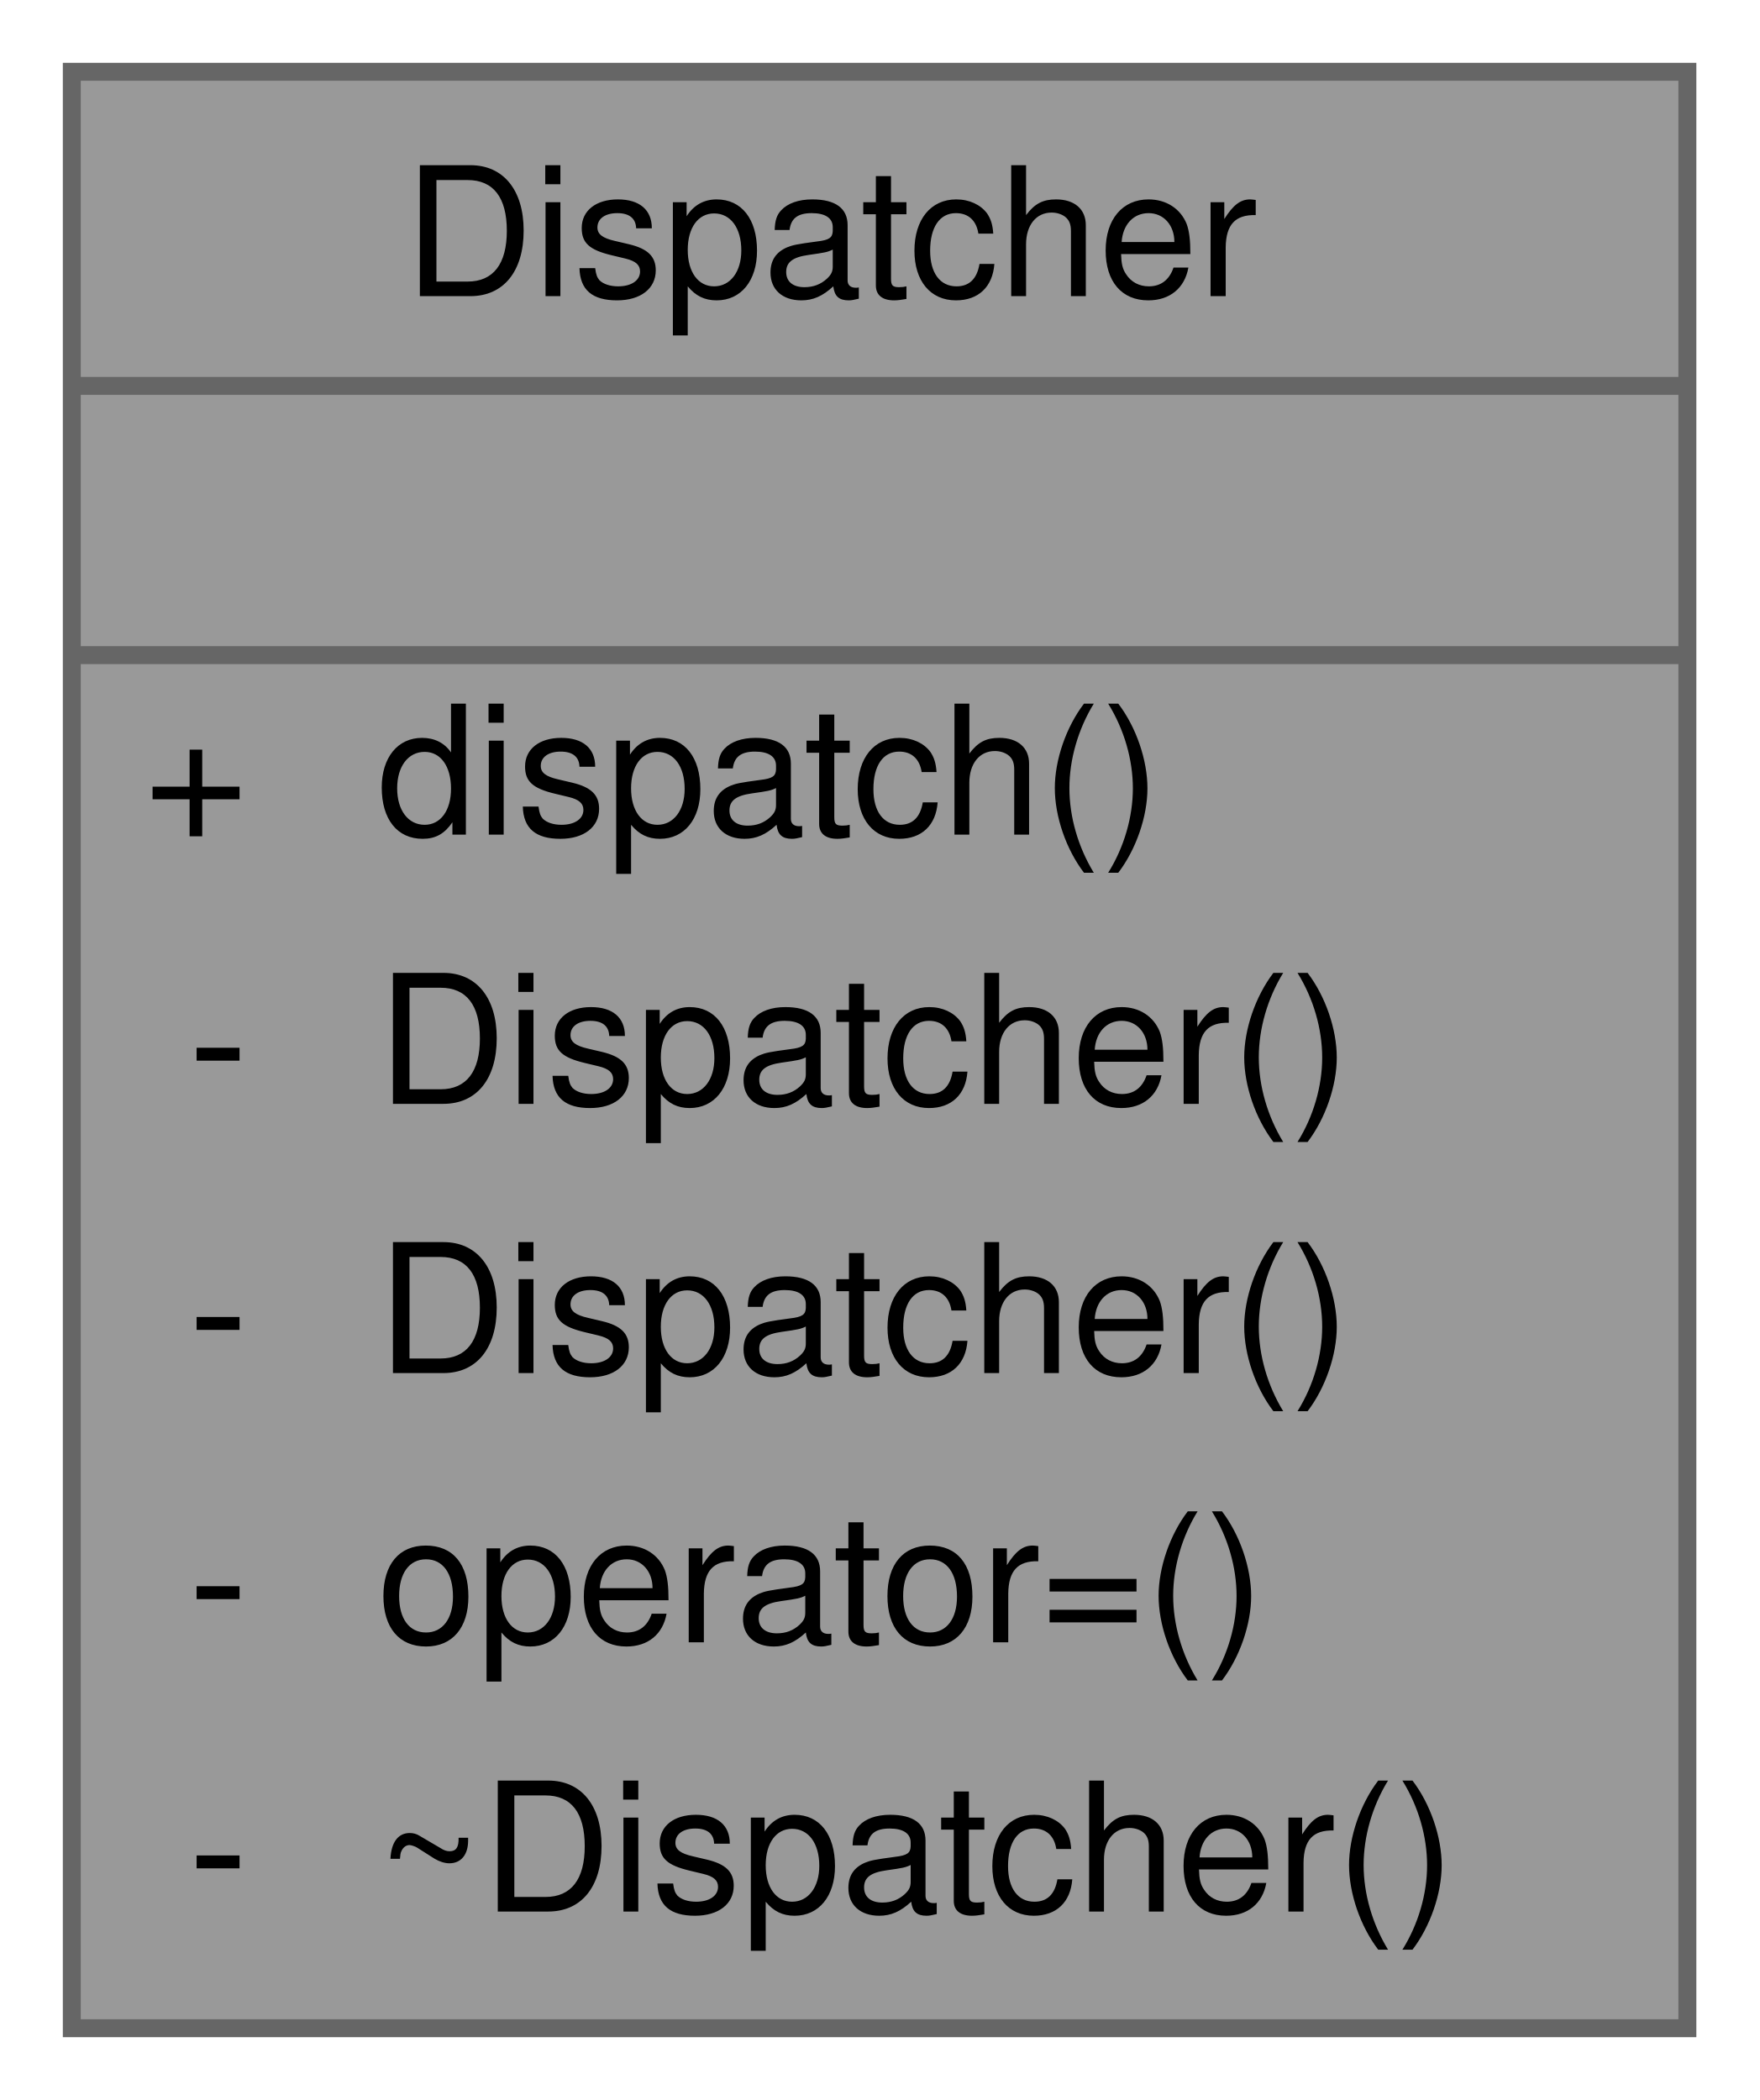
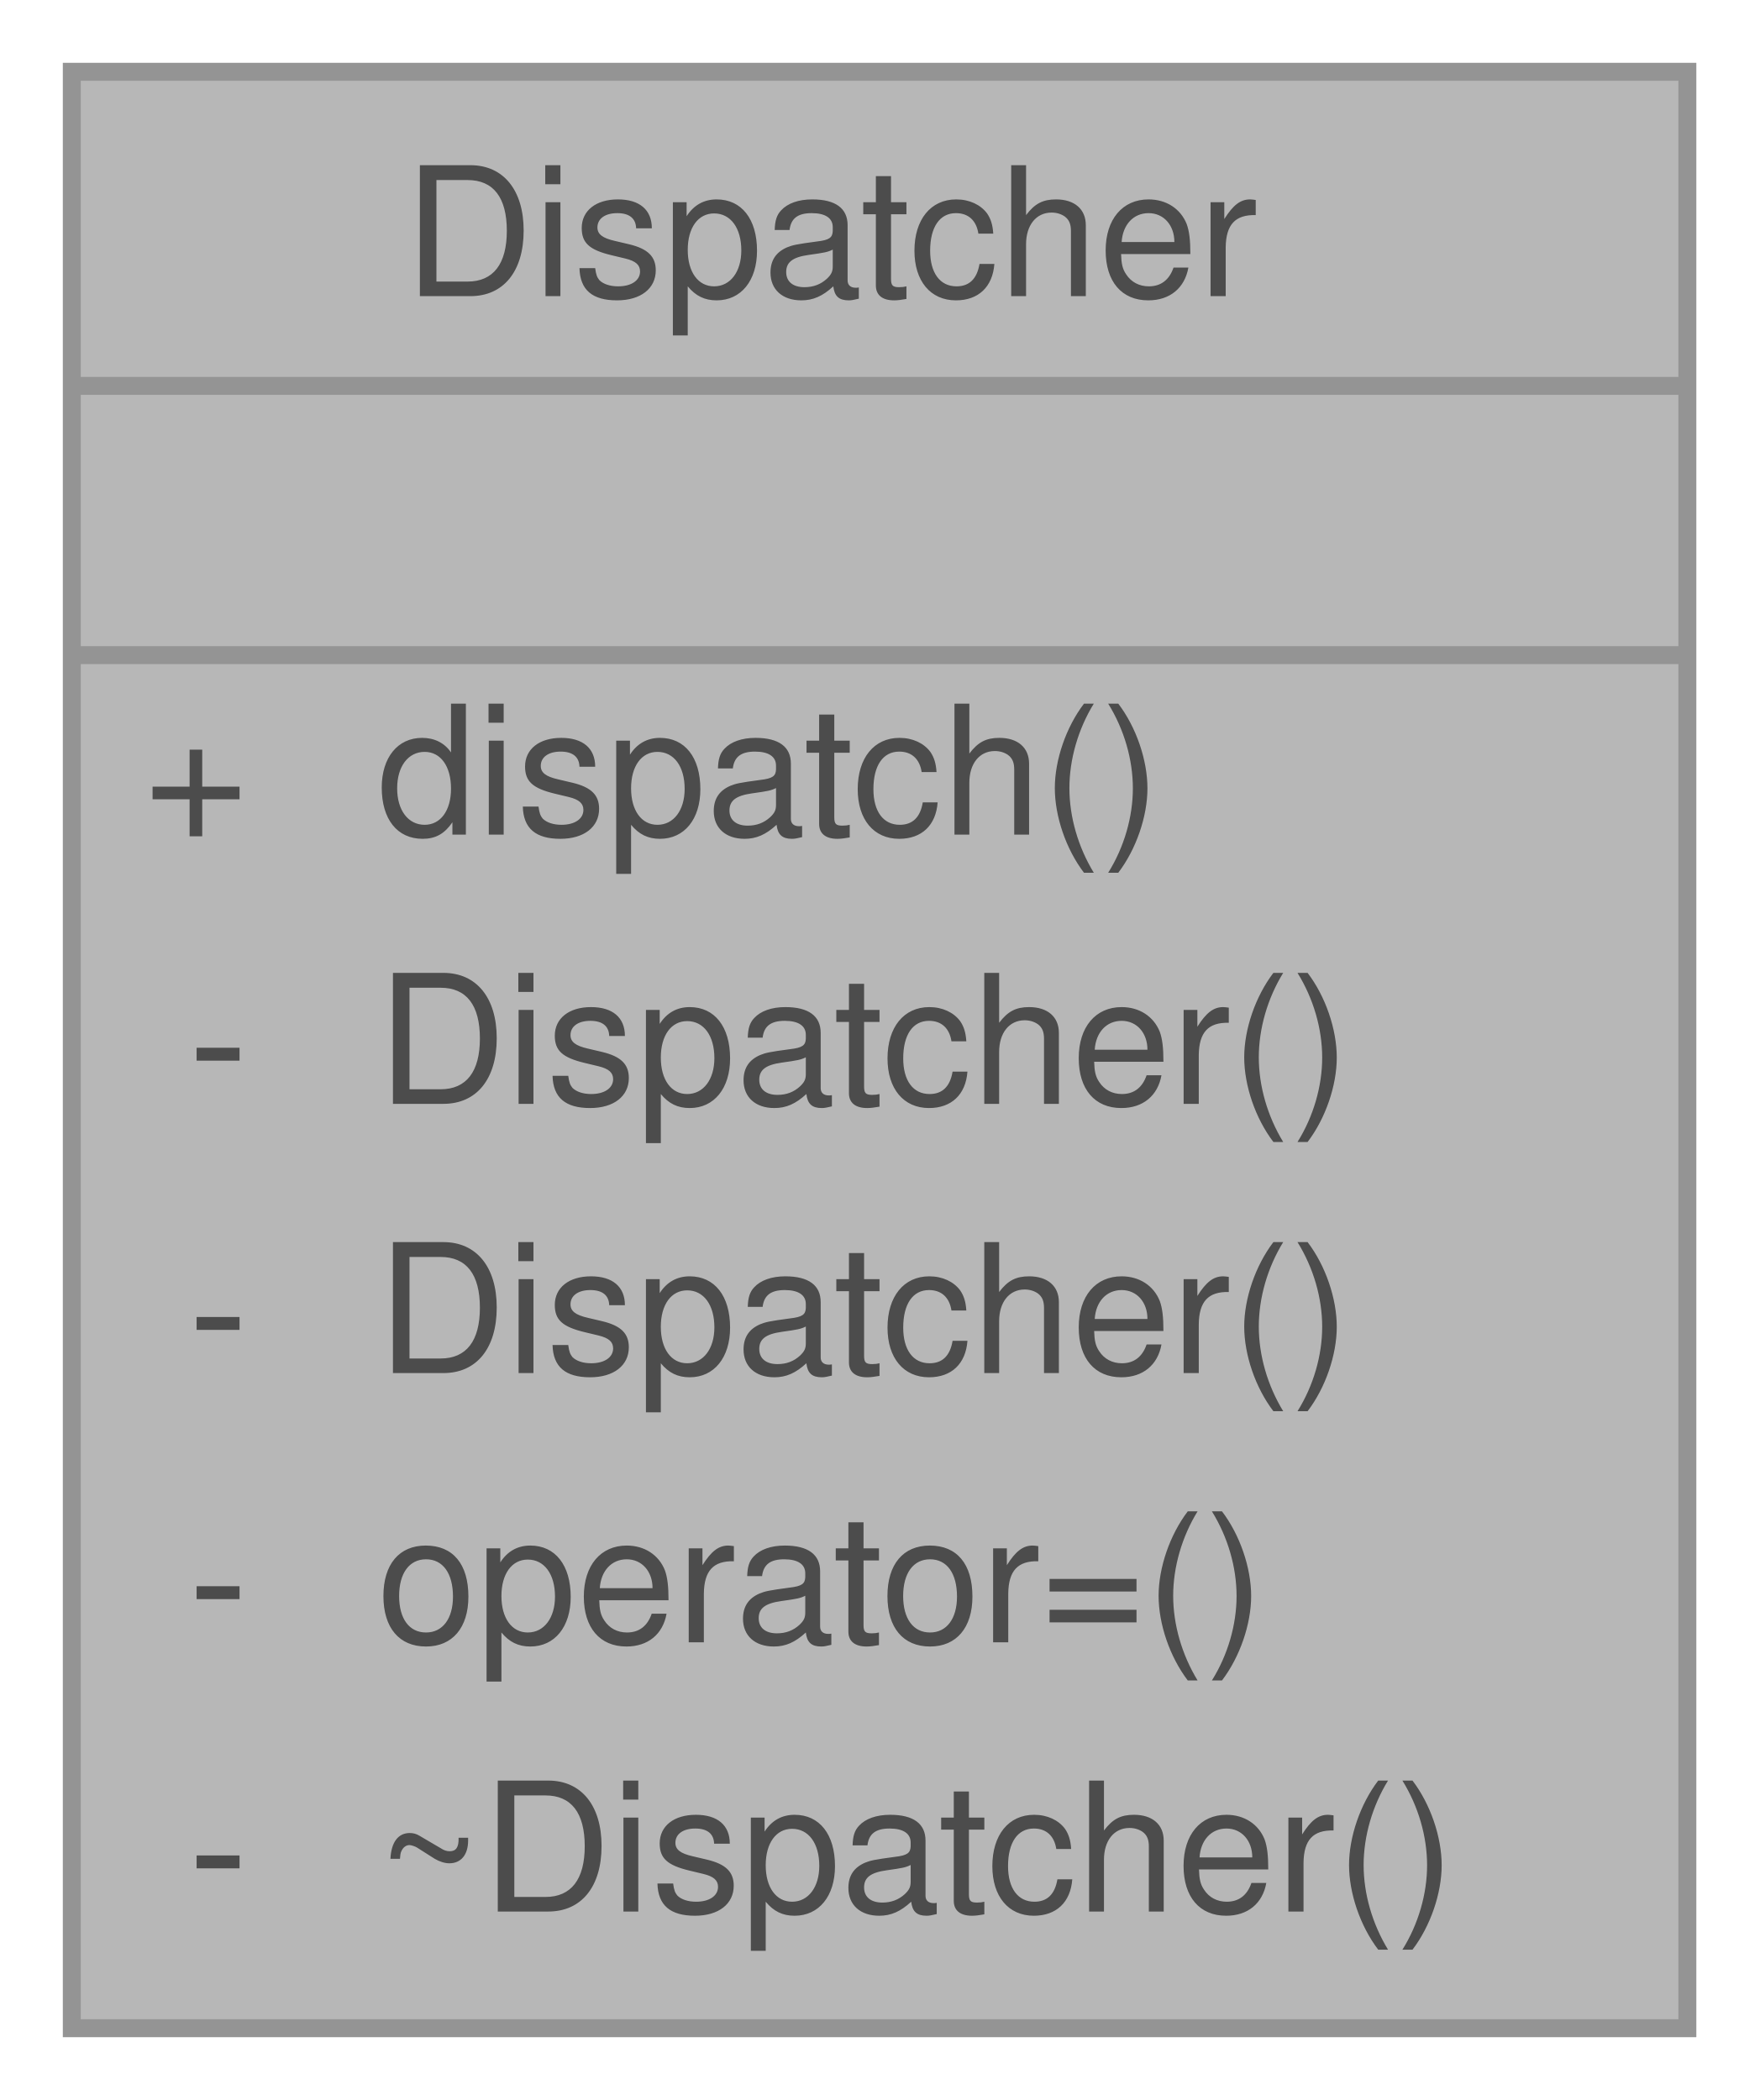
<svg xmlns="http://www.w3.org/2000/svg" xmlns:xlink="http://www.w3.org/1999/xlink" width="98pt" height="117pt" viewBox="0.00 0.00 98.00 117.00">
-   <g id="graph0" class="graph" transform="scale(1 1) rotate(0) translate(4 113)">
-     <g id="Node000001" class="node">
-       <g id="a_Node000001">
-         <a xlink:title=" ">
-           <polygon fill="#999999" stroke="transparent" points="90,-109 0,-109 0,0 90,0 90,-109" />
-           <text text-anchor="start" x="18.5" y="-96.5" font-family="Helvetica,sans-Serif" font-size="10.00">Dispatcher</text>
-           <text text-anchor="start" x="43" y="-81.5" font-family="Helvetica,sans-Serif" font-size="10.00"> </text>
-           <text text-anchor="start" x="4" y="-66.5" font-family="Helvetica,sans-Serif" font-size="10.00">+</text>
-           <text text-anchor="start" x="17" y="-66.5" font-family="Helvetica,sans-Serif" font-size="10.00">dispatch()</text>
-           <text text-anchor="start" x="6.5" y="-51.5" font-family="Helvetica,sans-Serif" font-size="10.00">-</text>
-           <text text-anchor="start" x="17" y="-51.5" font-family="Helvetica,sans-Serif" font-size="10.00">Dispatcher()</text>
-           <text text-anchor="start" x="6.5" y="-36.5" font-family="Helvetica,sans-Serif" font-size="10.00">-</text>
-           <text text-anchor="start" x="17" y="-36.5" font-family="Helvetica,sans-Serif" font-size="10.00">Dispatcher()</text>
-           <text text-anchor="start" x="6.5" y="-21.5" font-family="Helvetica,sans-Serif" font-size="10.00">-</text>
-           <text text-anchor="start" x="17" y="-21.5" font-family="Helvetica,sans-Serif" font-size="10.00">operator=()</text>
-           <text text-anchor="start" x="6.5" y="-6.5" font-family="Helvetica,sans-Serif" font-size="10.00">-</text>
-           <text text-anchor="start" x="17" y="-6.5" font-family="Helvetica,sans-Serif" font-size="10.00">~Dispatcher()</text>
-           <polygon fill="#666666" stroke="#666666" points="0,-91.5 0,-91.5 90,-91.5 90,-91.5 0,-91.5" />
-           <polygon fill="#666666" stroke="#666666" points="0,-76.5 0,-76.5 90,-76.5 90,-76.5 0,-76.5" />
-           <polygon fill="none" stroke="#666666" points="0,0 0,-109 90,-109 90,0 0,0" />
-         </a>
+   <svg id="main" version="1.1" xml:space="preserve">
+     <style type="text/css">
+ .node, .edge {opacity: 0.7;}
+ .node.selected, .edge.selected {opacity: 1;}
+ .edge:hover path { stroke: red; }
+ .edge:hover polygon { stroke: red; fill: red; }
+ </style>
+     <svg id="graph" class="graph">
+       <g id="graph0" class="graph" transform="scale(1 1) rotate(0) translate(4 113)">
+         <g id="Node000001" class="node">
+           <g id="a_Node000001">
+             <a xlink:title=" ">
+               <polygon fill="#999999" stroke="transparent" points="90,-109 0,-109 0,0 90,0 90,-109" />
+               <text text-anchor="start" x="18.5" y="-96.5" font-family="Helvetica,sans-Serif" font-size="10.00">Dispatcher</text>
+               <text text-anchor="start" x="43" y="-81.5" font-family="Helvetica,sans-Serif" font-size="10.00"> </text>
+               <text text-anchor="start" x="4" y="-66.5" font-family="Helvetica,sans-Serif" font-size="10.00">+</text>
+               <text text-anchor="start" x="17" y="-66.5" font-family="Helvetica,sans-Serif" font-size="10.00">dispatch()</text>
+               <text text-anchor="start" x="6.5" y="-51.5" font-family="Helvetica,sans-Serif" font-size="10.00">-</text>
+               <text text-anchor="start" x="17" y="-51.5" font-family="Helvetica,sans-Serif" font-size="10.00">Dispatcher()</text>
+               <text text-anchor="start" x="6.5" y="-36.5" font-family="Helvetica,sans-Serif" font-size="10.00">-</text>
+               <text text-anchor="start" x="17" y="-36.5" font-family="Helvetica,sans-Serif" font-size="10.00">Dispatcher()</text>
+               <text text-anchor="start" x="6.5" y="-21.5" font-family="Helvetica,sans-Serif" font-size="10.00">-</text>
+               <text text-anchor="start" x="17" y="-21.5" font-family="Helvetica,sans-Serif" font-size="10.00">operator=()</text>
+               <text text-anchor="start" x="6.5" y="-6.5" font-family="Helvetica,sans-Serif" font-size="10.00">-</text>
+               <text text-anchor="start" x="17" y="-6.5" font-family="Helvetica,sans-Serif" font-size="10.00">~Dispatcher()</text>
+               <polygon fill="#666666" stroke="#666666" points="0,-91.5 0,-91.5 90,-91.5 90,-91.5 0,-91.5" />
+               <polygon fill="#666666" stroke="#666666" points="0,-76.5 0,-76.5 90,-76.5 90,-76.5 0,-76.5" />
+               <polygon fill="none" stroke="#666666" points="0,0 0,-109 90,-109 90,0 0,0" />
+             </a>
+           </g>
+         </g>
      </g>
-     </g>
-   </g>
+     </svg>
+   </svg>
+   <style type="text/css">
+ 
+ [data-mouse-over-selected='false'] { opacity: 0.7; }
+ [data-mouse-over-selected='true']  { opacity: 1.0; }
+ 
+ </style>
</svg>
